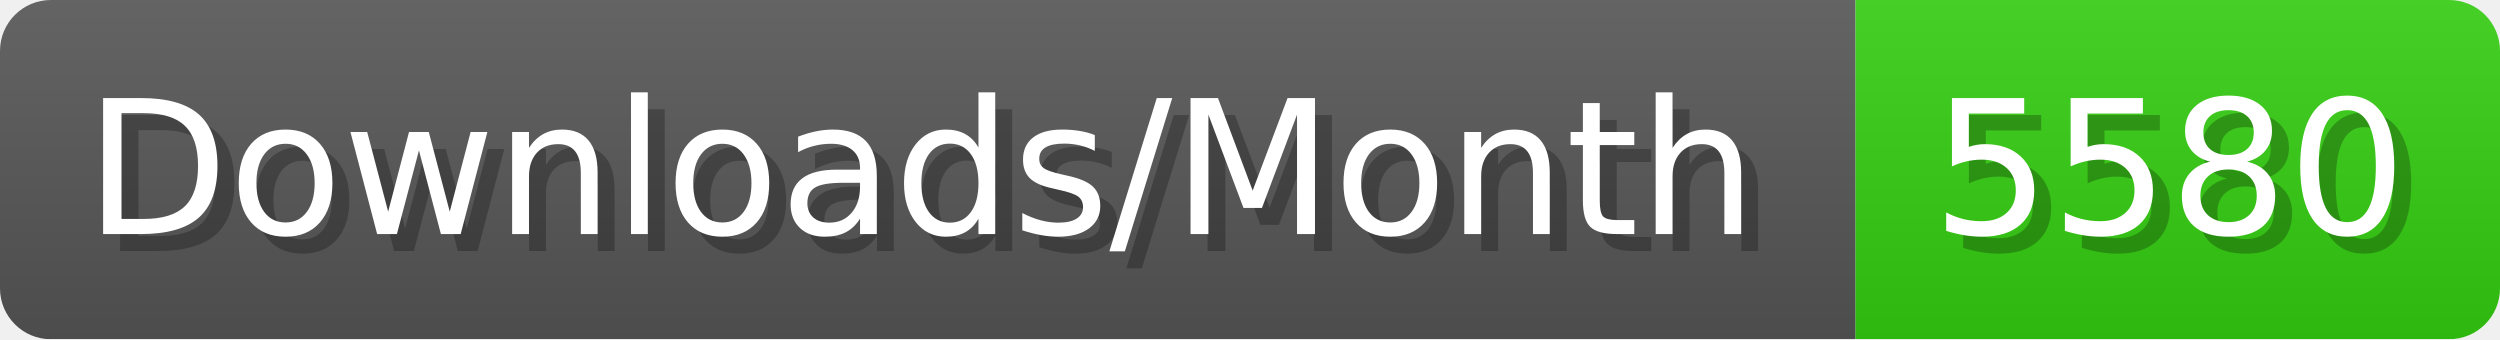
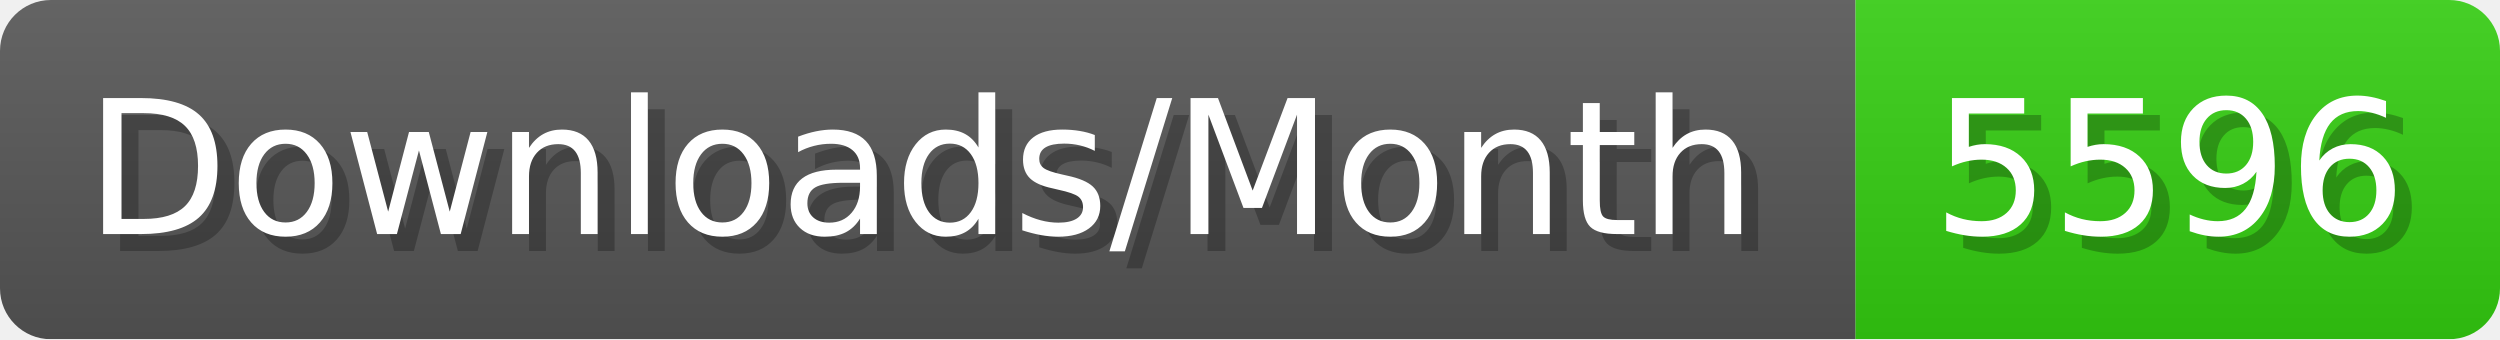
- <svg xmlns="http://www.w3.org/2000/svg" width="147.4" height="20" viewBox="0 0 1474 200" role="img" aria-label="Downloads/Month: 5580">
+ <svg xmlns="http://www.w3.org/2000/svg" width="147.4" height="20" viewBox="0 0 1474 200" role="img" aria-label="Downloads/Month: 5596">
  <linearGradient id="YlXUI" x2="0" y2="100%">
    <stop offset="0" stop-opacity=".1" stop-color="#EEE" />
    <stop offset="1" stop-opacity=".1" />
  </linearGradient>
  <mask id="JHhop">
    <rect width="1474" height="200" rx="30" fill="#FFF" />
  </mask>
  <g mask="url(#JHhop)">
    <rect width="1094" height="200" fill="#555" />
    <rect width="380" height="200" fill="#3C1" x="1094" />
    <rect width="1474" height="200" fill="url(#YlXUI)" />
  </g>
  <g aria-hidden="true" fill="#fff" text-anchor="start" font-family="Verdana,DejaVu Sans,sans-serif" font-size="110">
    <text x="60" y="148" textLength="994" fill="#000" opacity="0.25">Downloads/Month</text>
    <text x="50" y="138" textLength="994">Downloads/Month</text>
-     <text x="1149" y="148" textLength="280" fill="#000" opacity="0.25">5580</text>
-     <text x="1139" y="138" textLength="280">5580</text>
+     <text x="1149" y="148" textLength="280" fill="#000" opacity="0.25">5596</text>
+     <text x="1139" y="138" textLength="280">5596</text>
  </g>
</svg>
